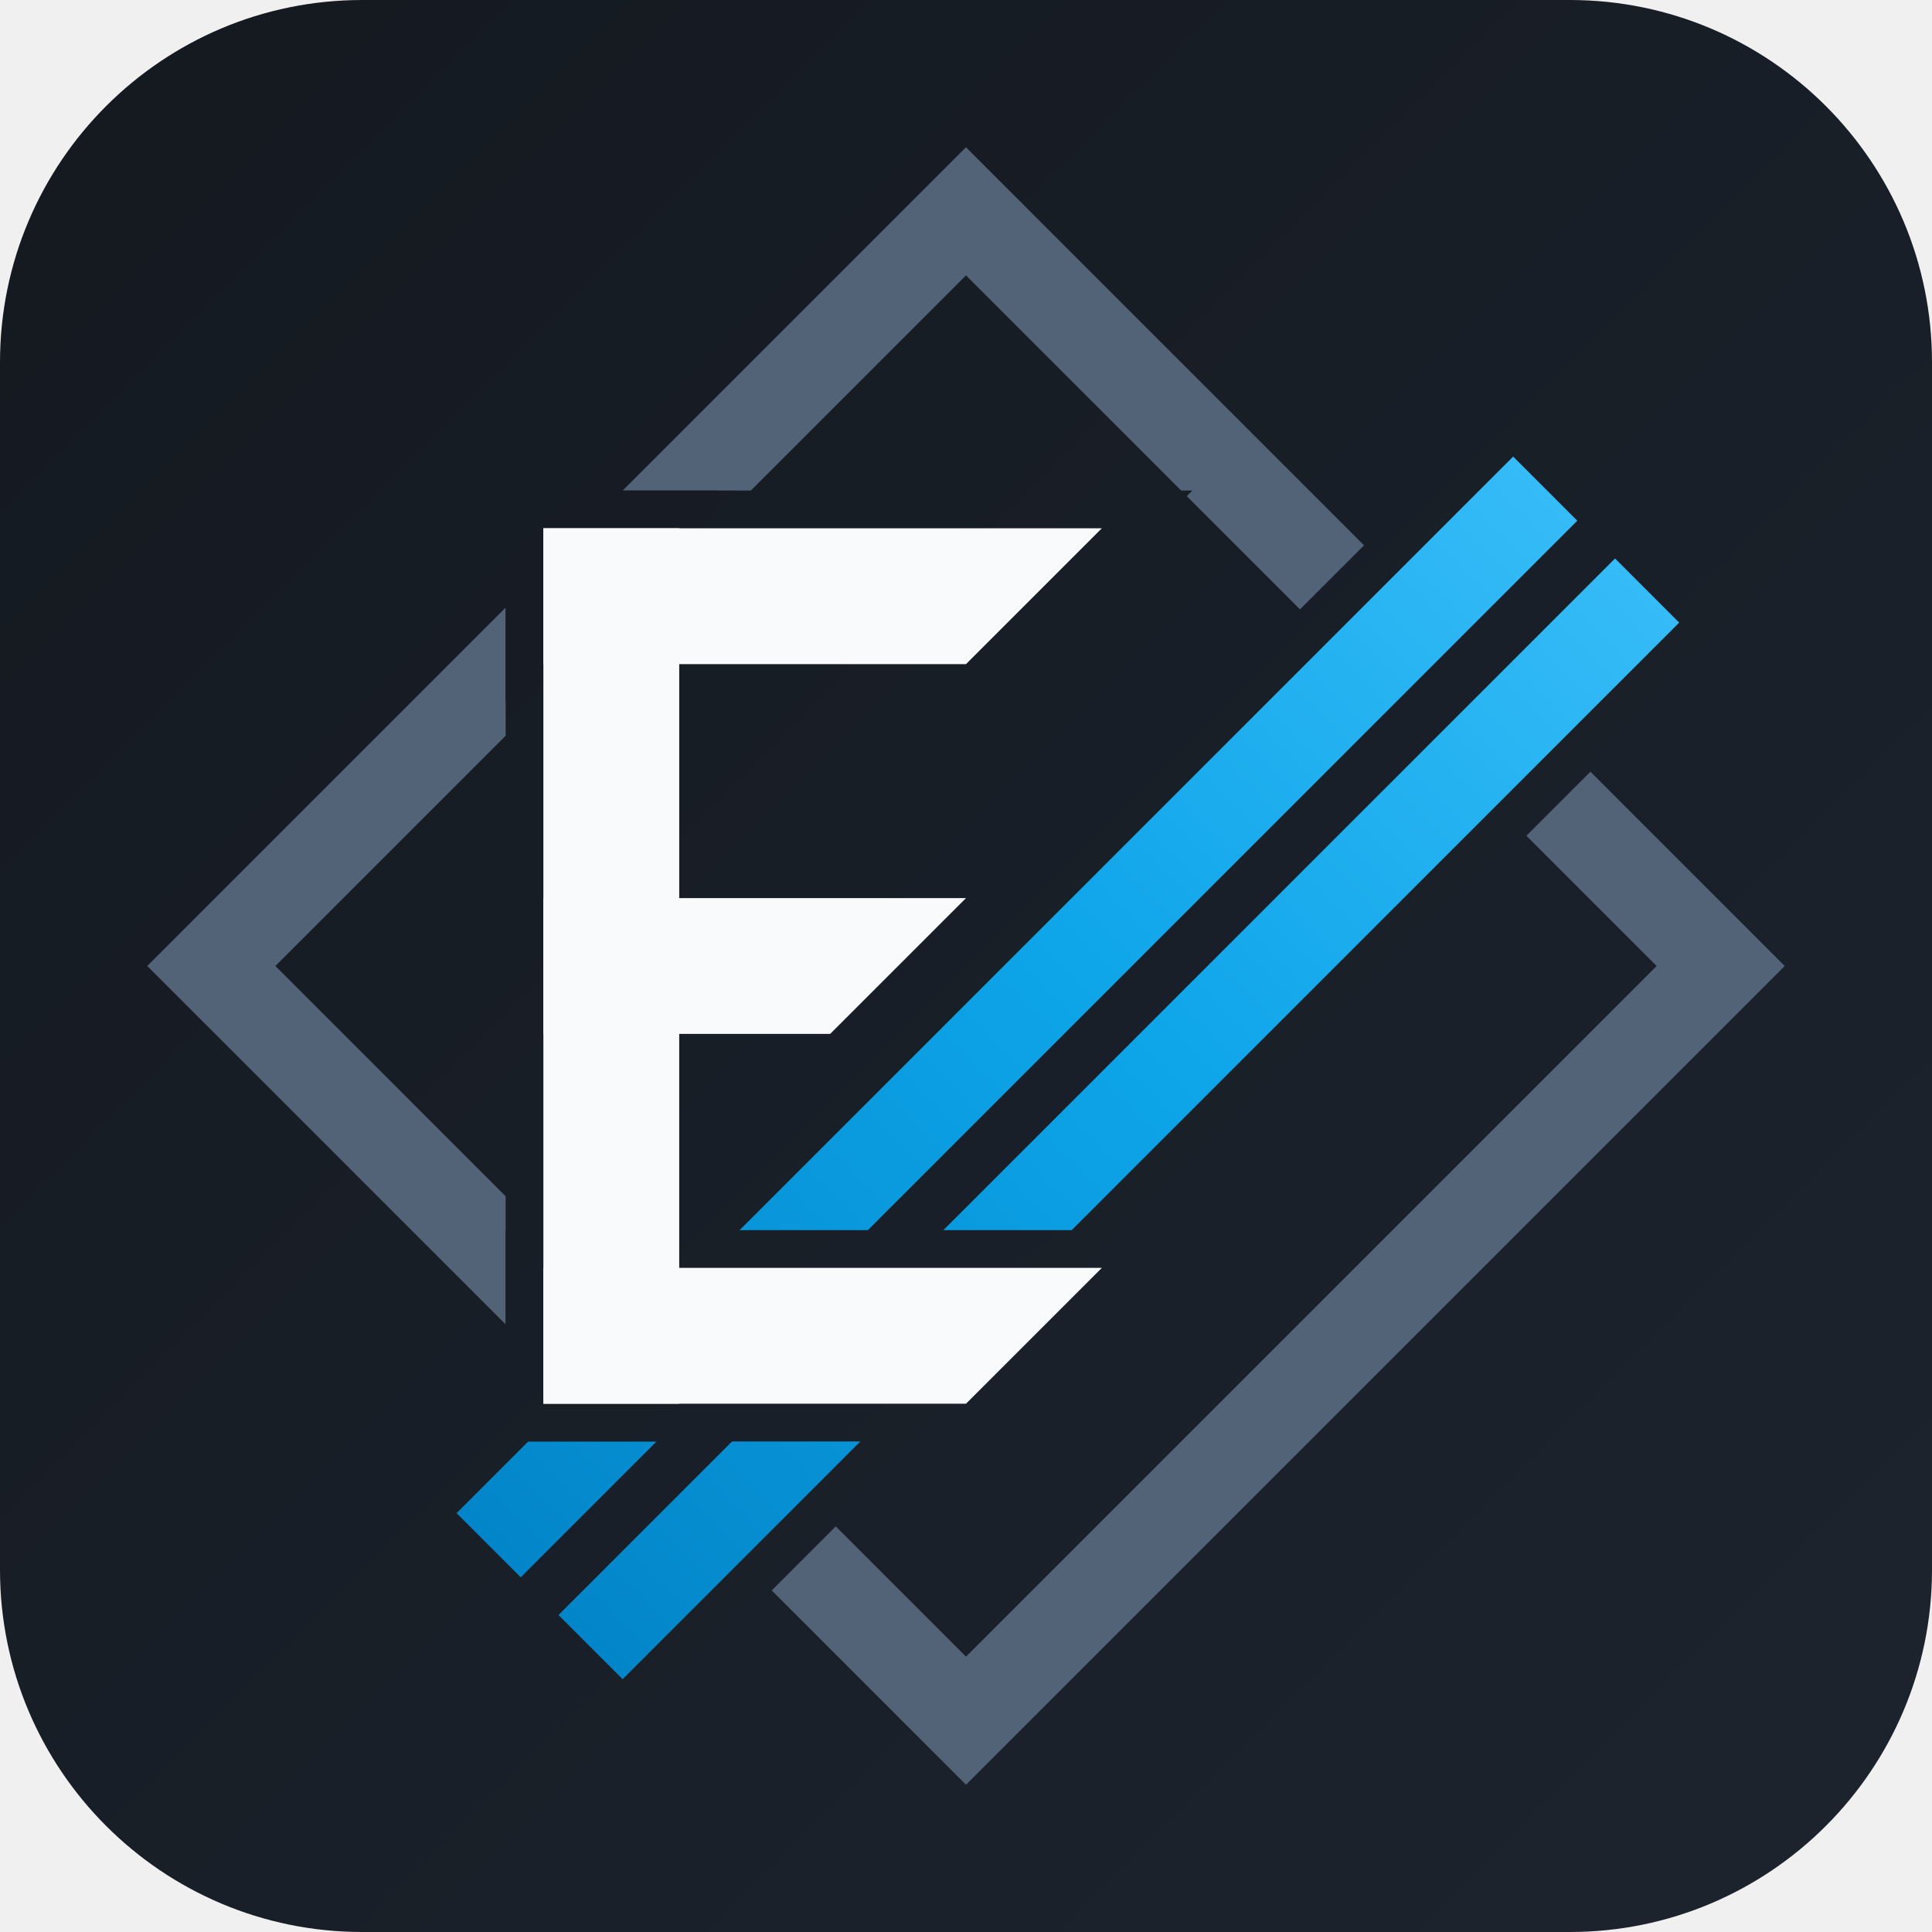
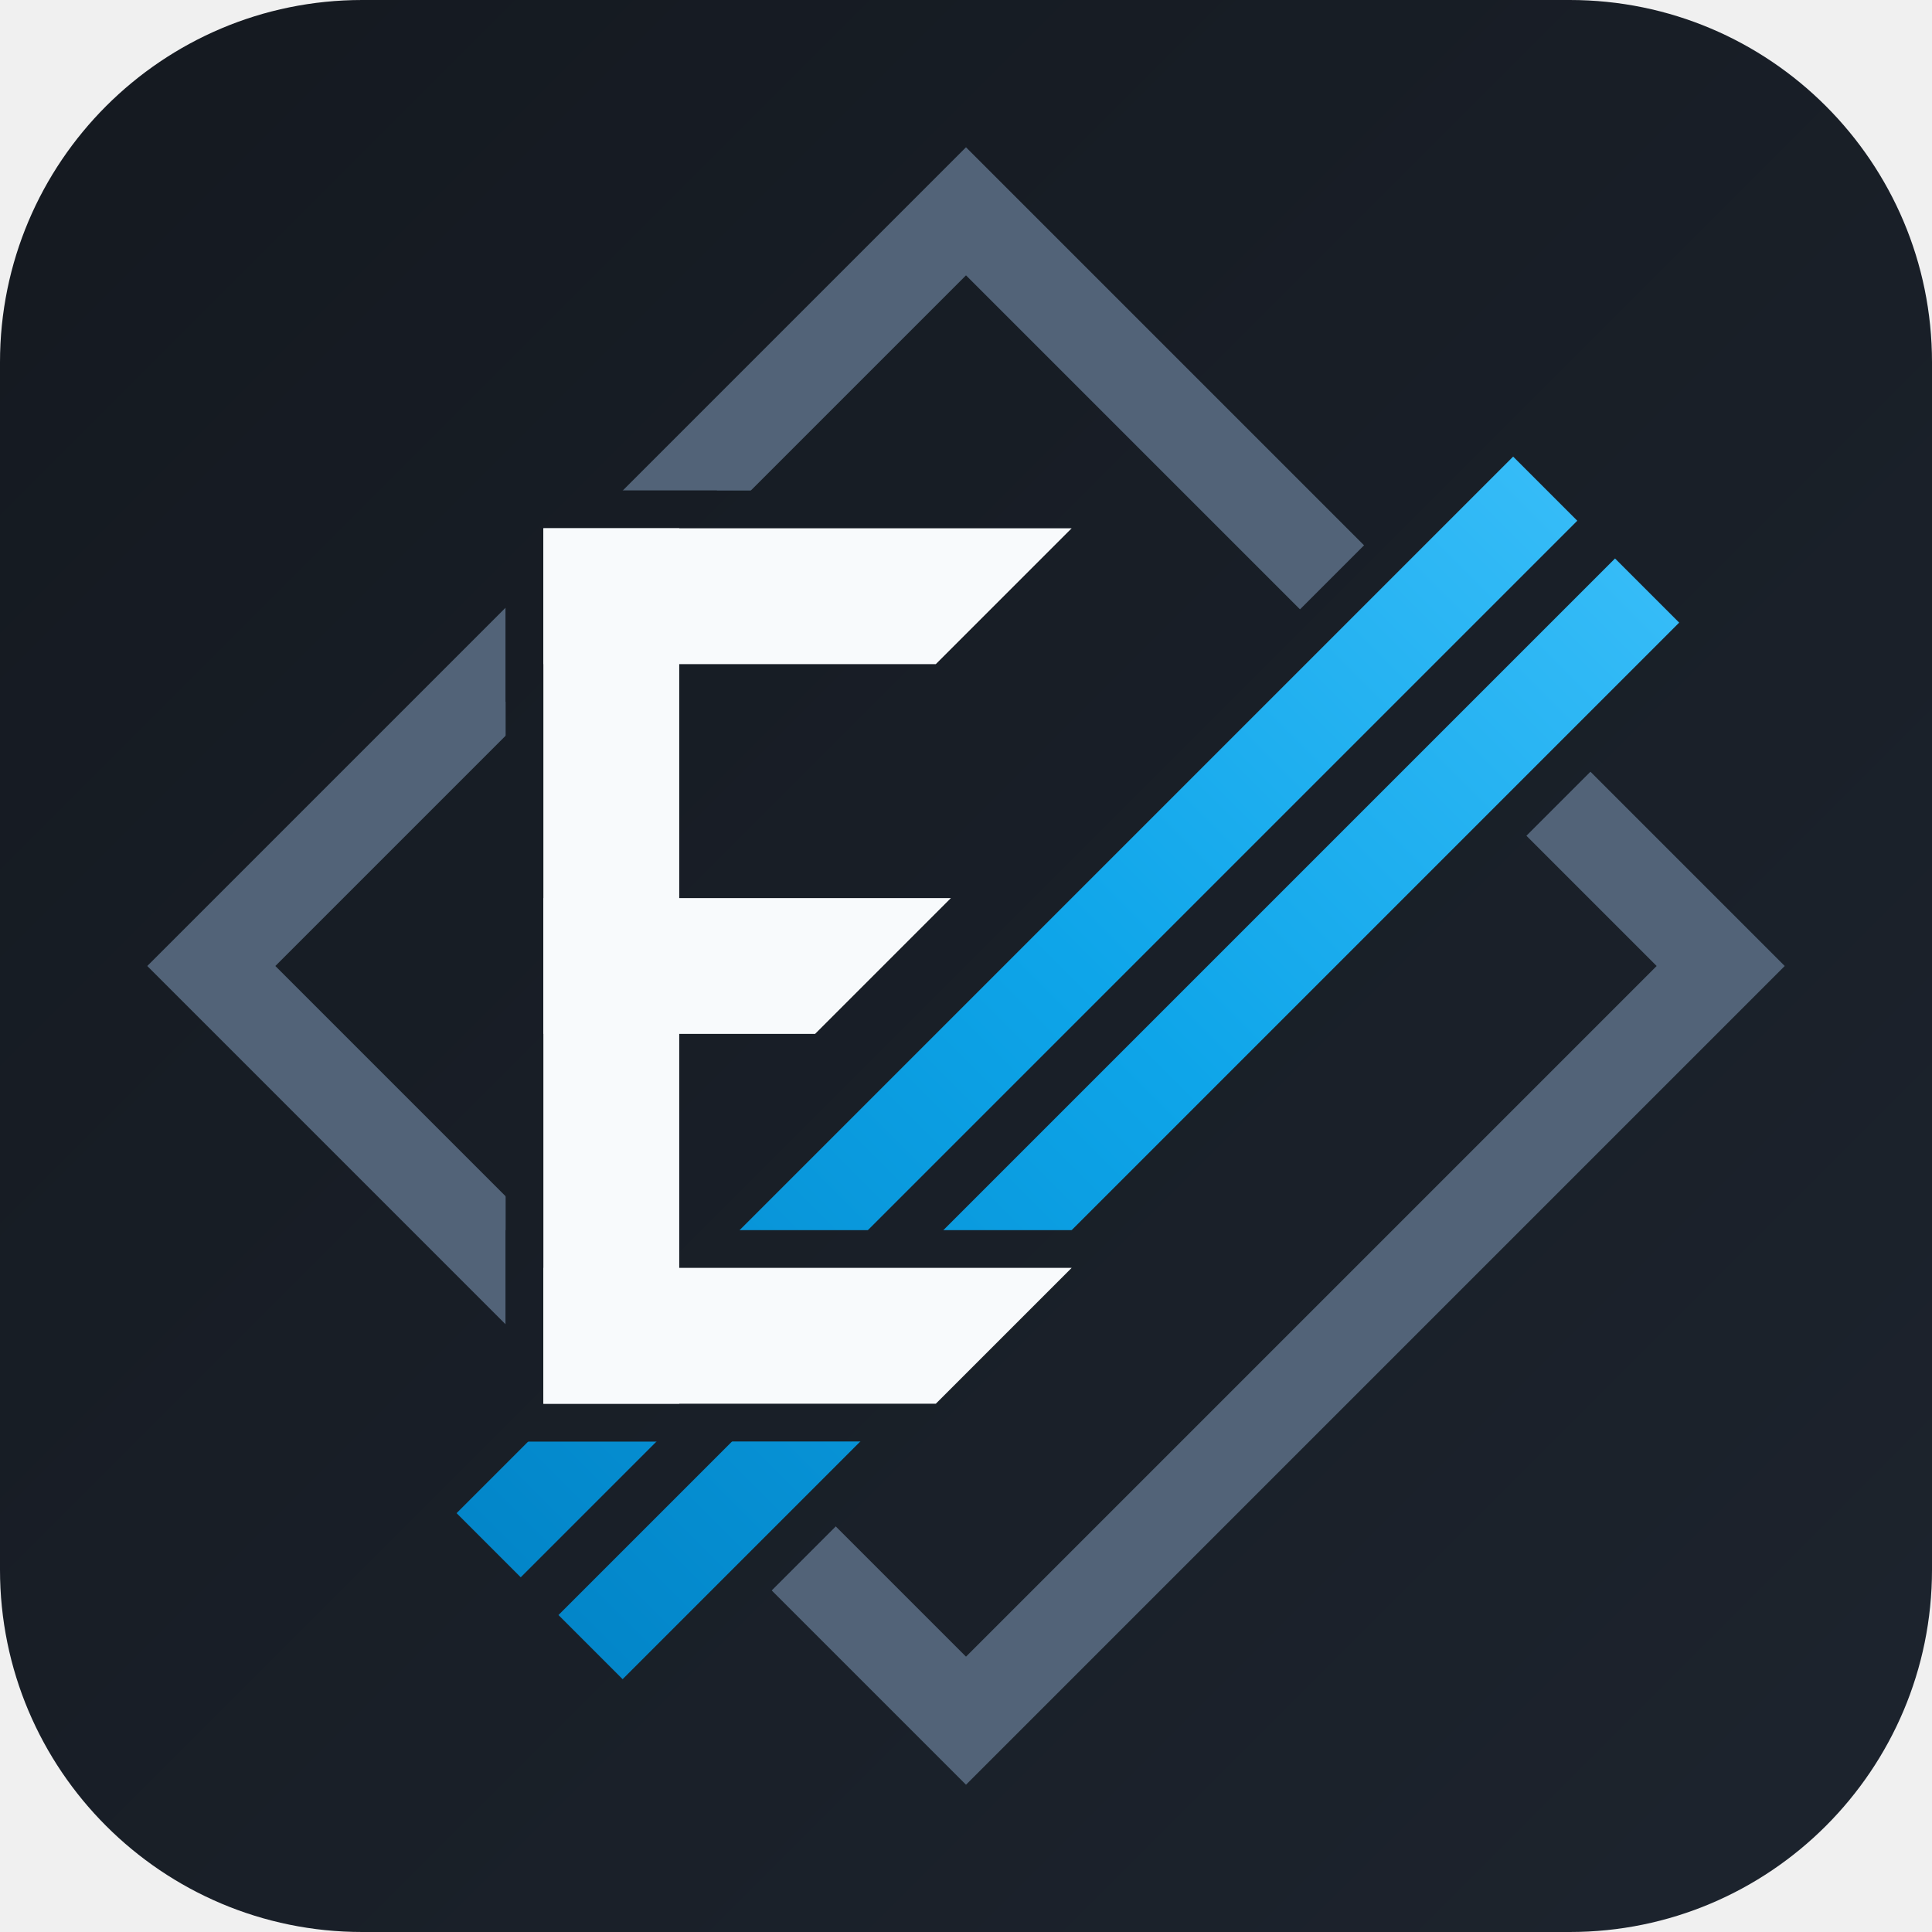
<svg xmlns="http://www.w3.org/2000/svg" viewBox="0 0 512 512" width="512" height="512" role="img" aria-label="Exposure Logo">
  <defs>
    <linearGradient id="bg-grad" x1="0%" y1="0%" x2="100%" y2="100%">
      <stop offset="0%" stop-color="#141920" />
      <stop offset="100%" stop-color="#1d242e" />
    </linearGradient>
    <linearGradient id="cyan-grad" x1="0%" y1="100%" x2="100%" y2="0%">
      <stop offset="0%" stop-color="#0284c7" />
      <stop offset="55%" stop-color="#0ea5e9" />
      <stop offset="100%" stop-color="#38bdf8" />
    </linearGradient>
    <mask id="cut-by-e">
      <rect width="512" height="512" fill="white" />
      <rect x="134" y="130" width="56" height="252" fill="black" />
-       <polygon points="134,130 316,130 260,186 134,186" fill="black" />
-       <polygon points="134,228 280,228 224,284 134,284" fill="black" />
-       <polygon points="134,326 316,326 260,382 134,382" fill="black" />
+       <polygon points="134,130 308,130 252,186 134,186" fill="black" />
+       <polygon points="134,228 276,228 220,284 134,284" fill="black" />
+       <polygon points="134,326 308,326 252,382 134,382" fill="black" />
    </mask>
    <mask id="cut-for-frame">
      <rect width="512" height="512" fill="white" />
      <polygon points="93,413 413,93 473,153 153,473" fill="black" />
      <rect x="134" y="130" width="56" height="252" fill="black" />
-       <polygon points="134,130 316,130 260,186 134,186" fill="black" />
-       <polygon points="134,228 280,228 224,284 134,284" fill="black" />
-       <polygon points="134,326 316,326 260,382 134,382" fill="black" />
+       <polygon points="134,130 308,130 252,186 134,186" fill="black" />
+       <polygon points="134,228 276,228 220,284 134,284" fill="black" />
+       <polygon points="134,326 308,326 252,382 134,382" fill="black" />
    </mask>
  </defs>
  <rect width="512" height="512" rx="96" fill="url(#bg-grad)" />
  <g mask="url(#cut-for-frame)">
    <polygon points="256,56 456,256 256,456 56,256" fill="none" stroke="#526378" stroke-width="24" stroke-linejoin="miter" />
  </g>
  <g mask="url(#cut-by-e)" fill="url(#cyan-grad)">
    <polygon points="121,401 401,121 418,138 138,418" />
    <polygon points="148,428 428,148 445,165 165,445" />
  </g>
  <g fill="#f8fafc">
    <rect x="144" y="140" width="36" height="232" />
-     <polygon points="144,140 292,140 256,176 144,176" />
-     <polygon points="144,238 256,238 220,274 144,274" />
-     <polygon points="144,336 292,336 256,372 144,372" />
+     <polygon points="144,140 284,140 248,176 144,176" />
+     <polygon points="144,238 252,238 216,274 144,274" />
+     <polygon points="144,336 284,336 248,372 144,372" />
  </g>
</svg>
